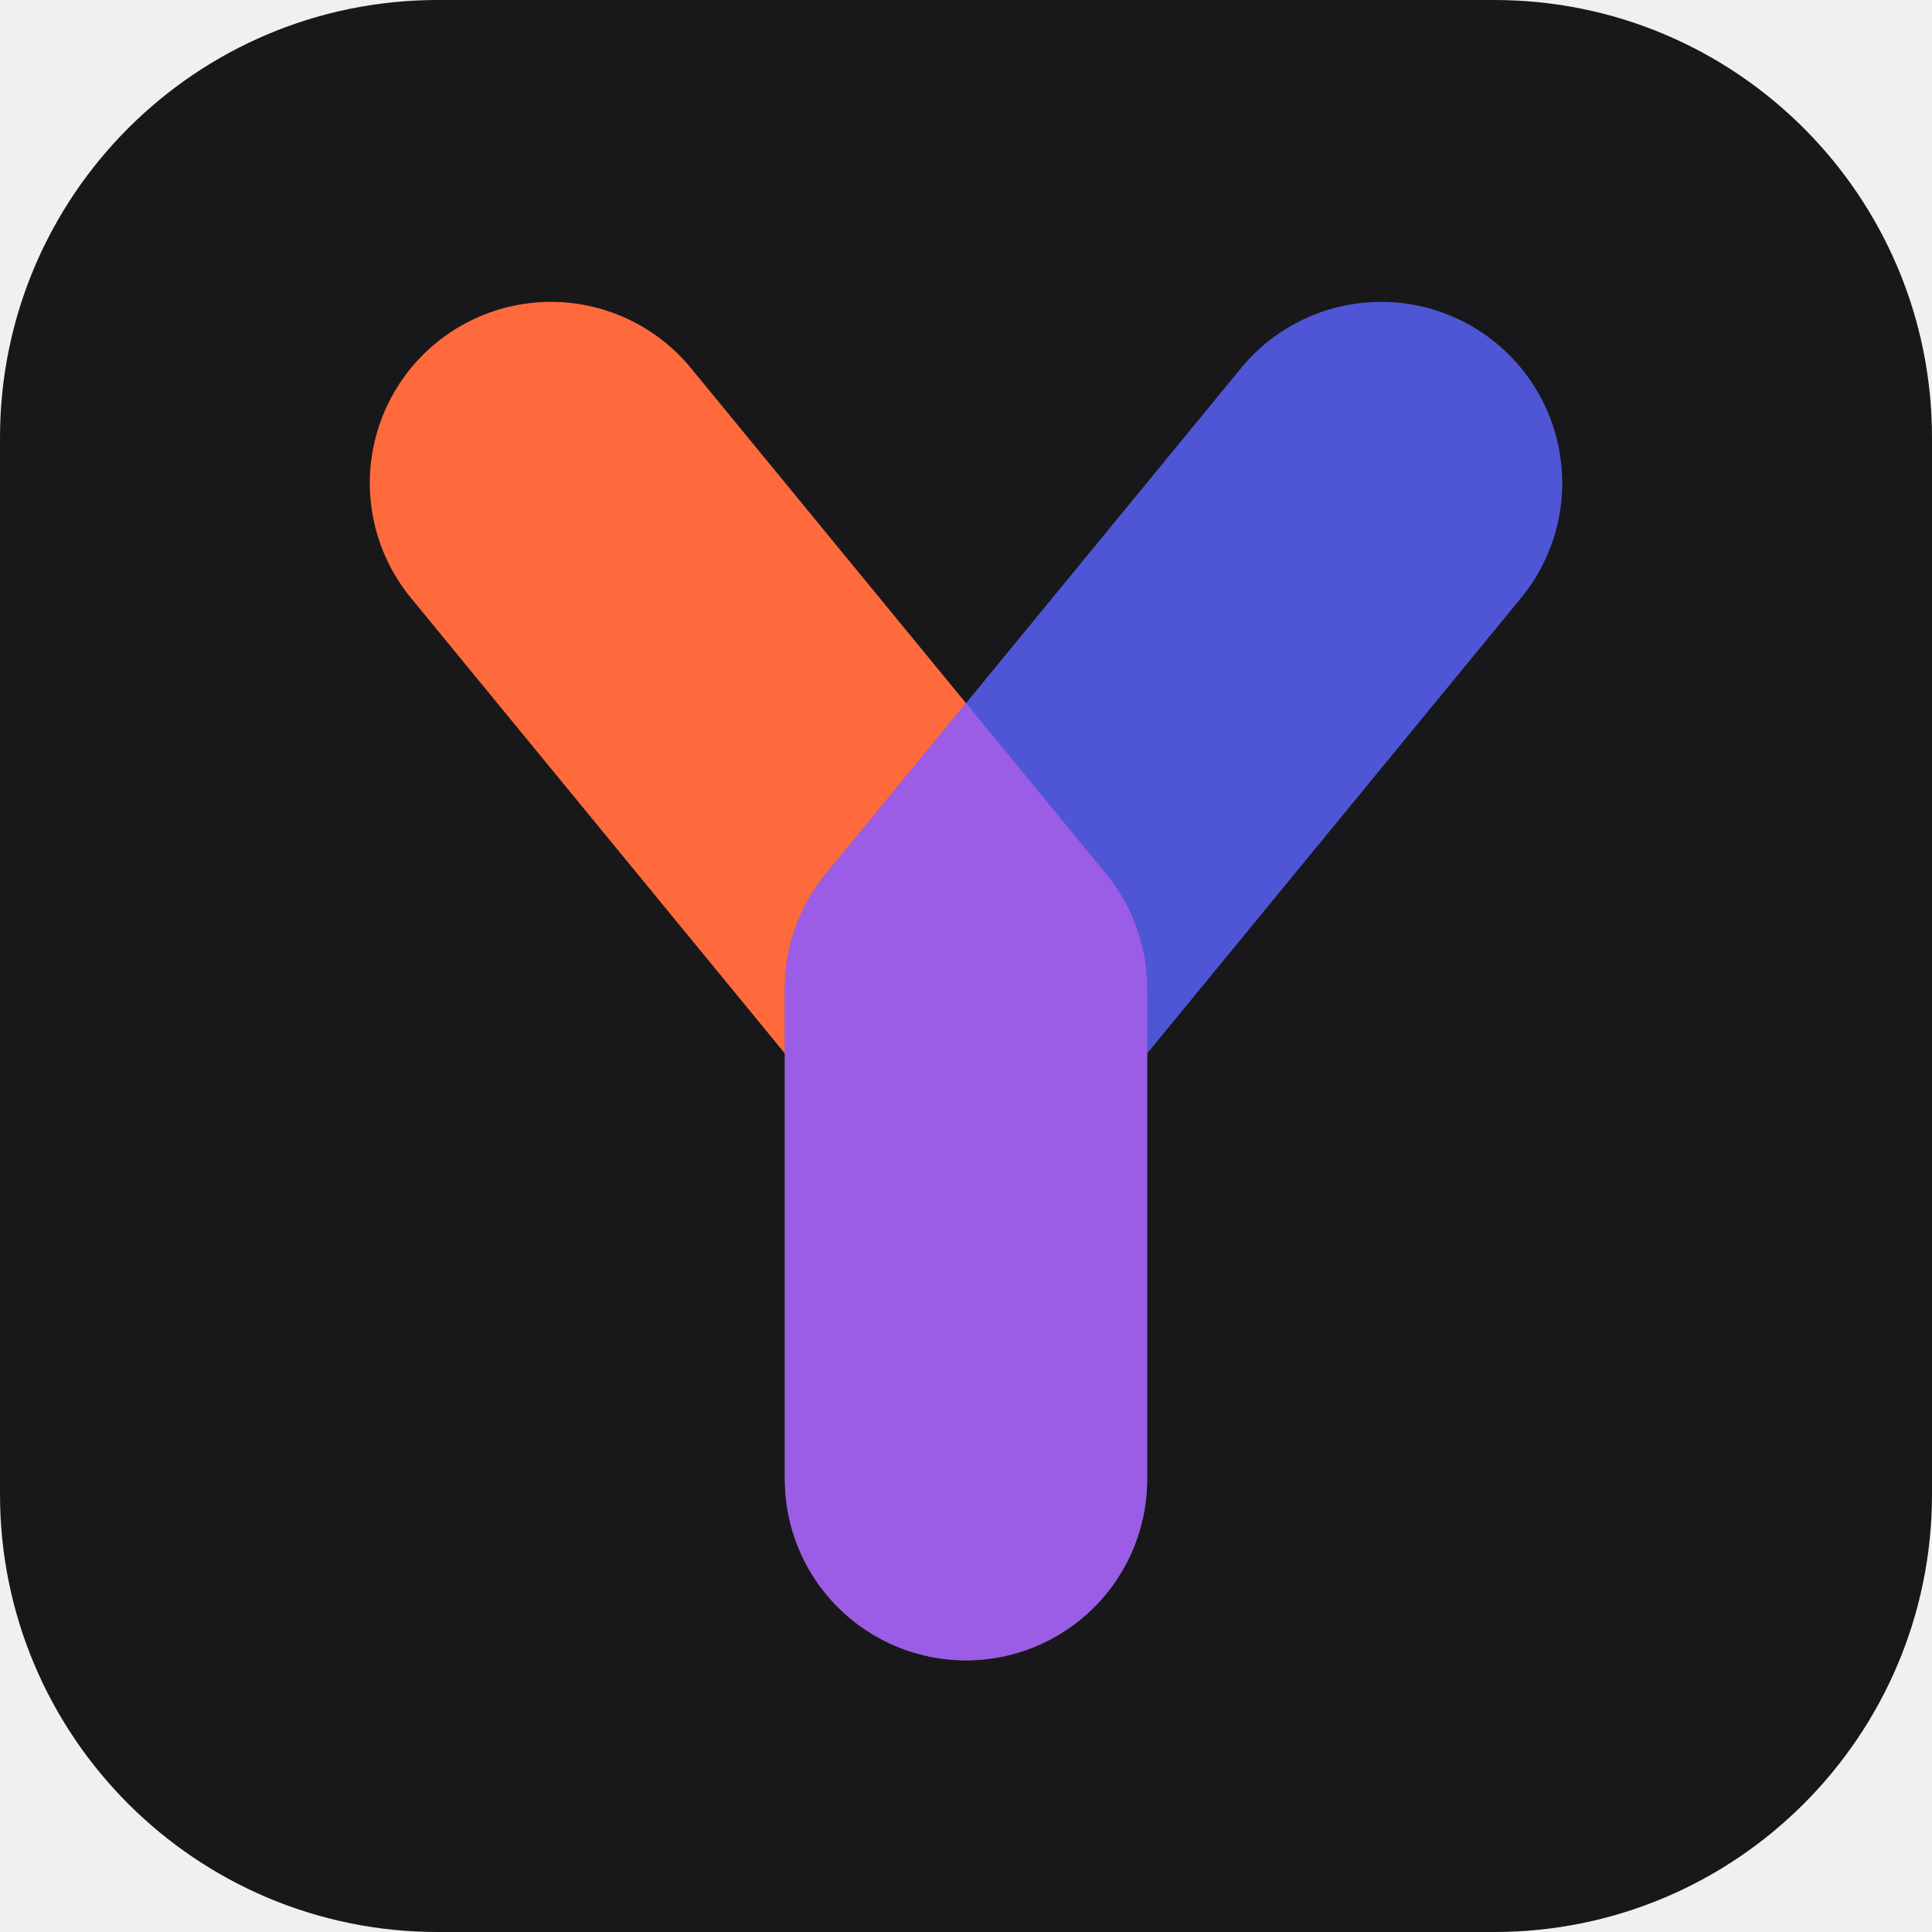
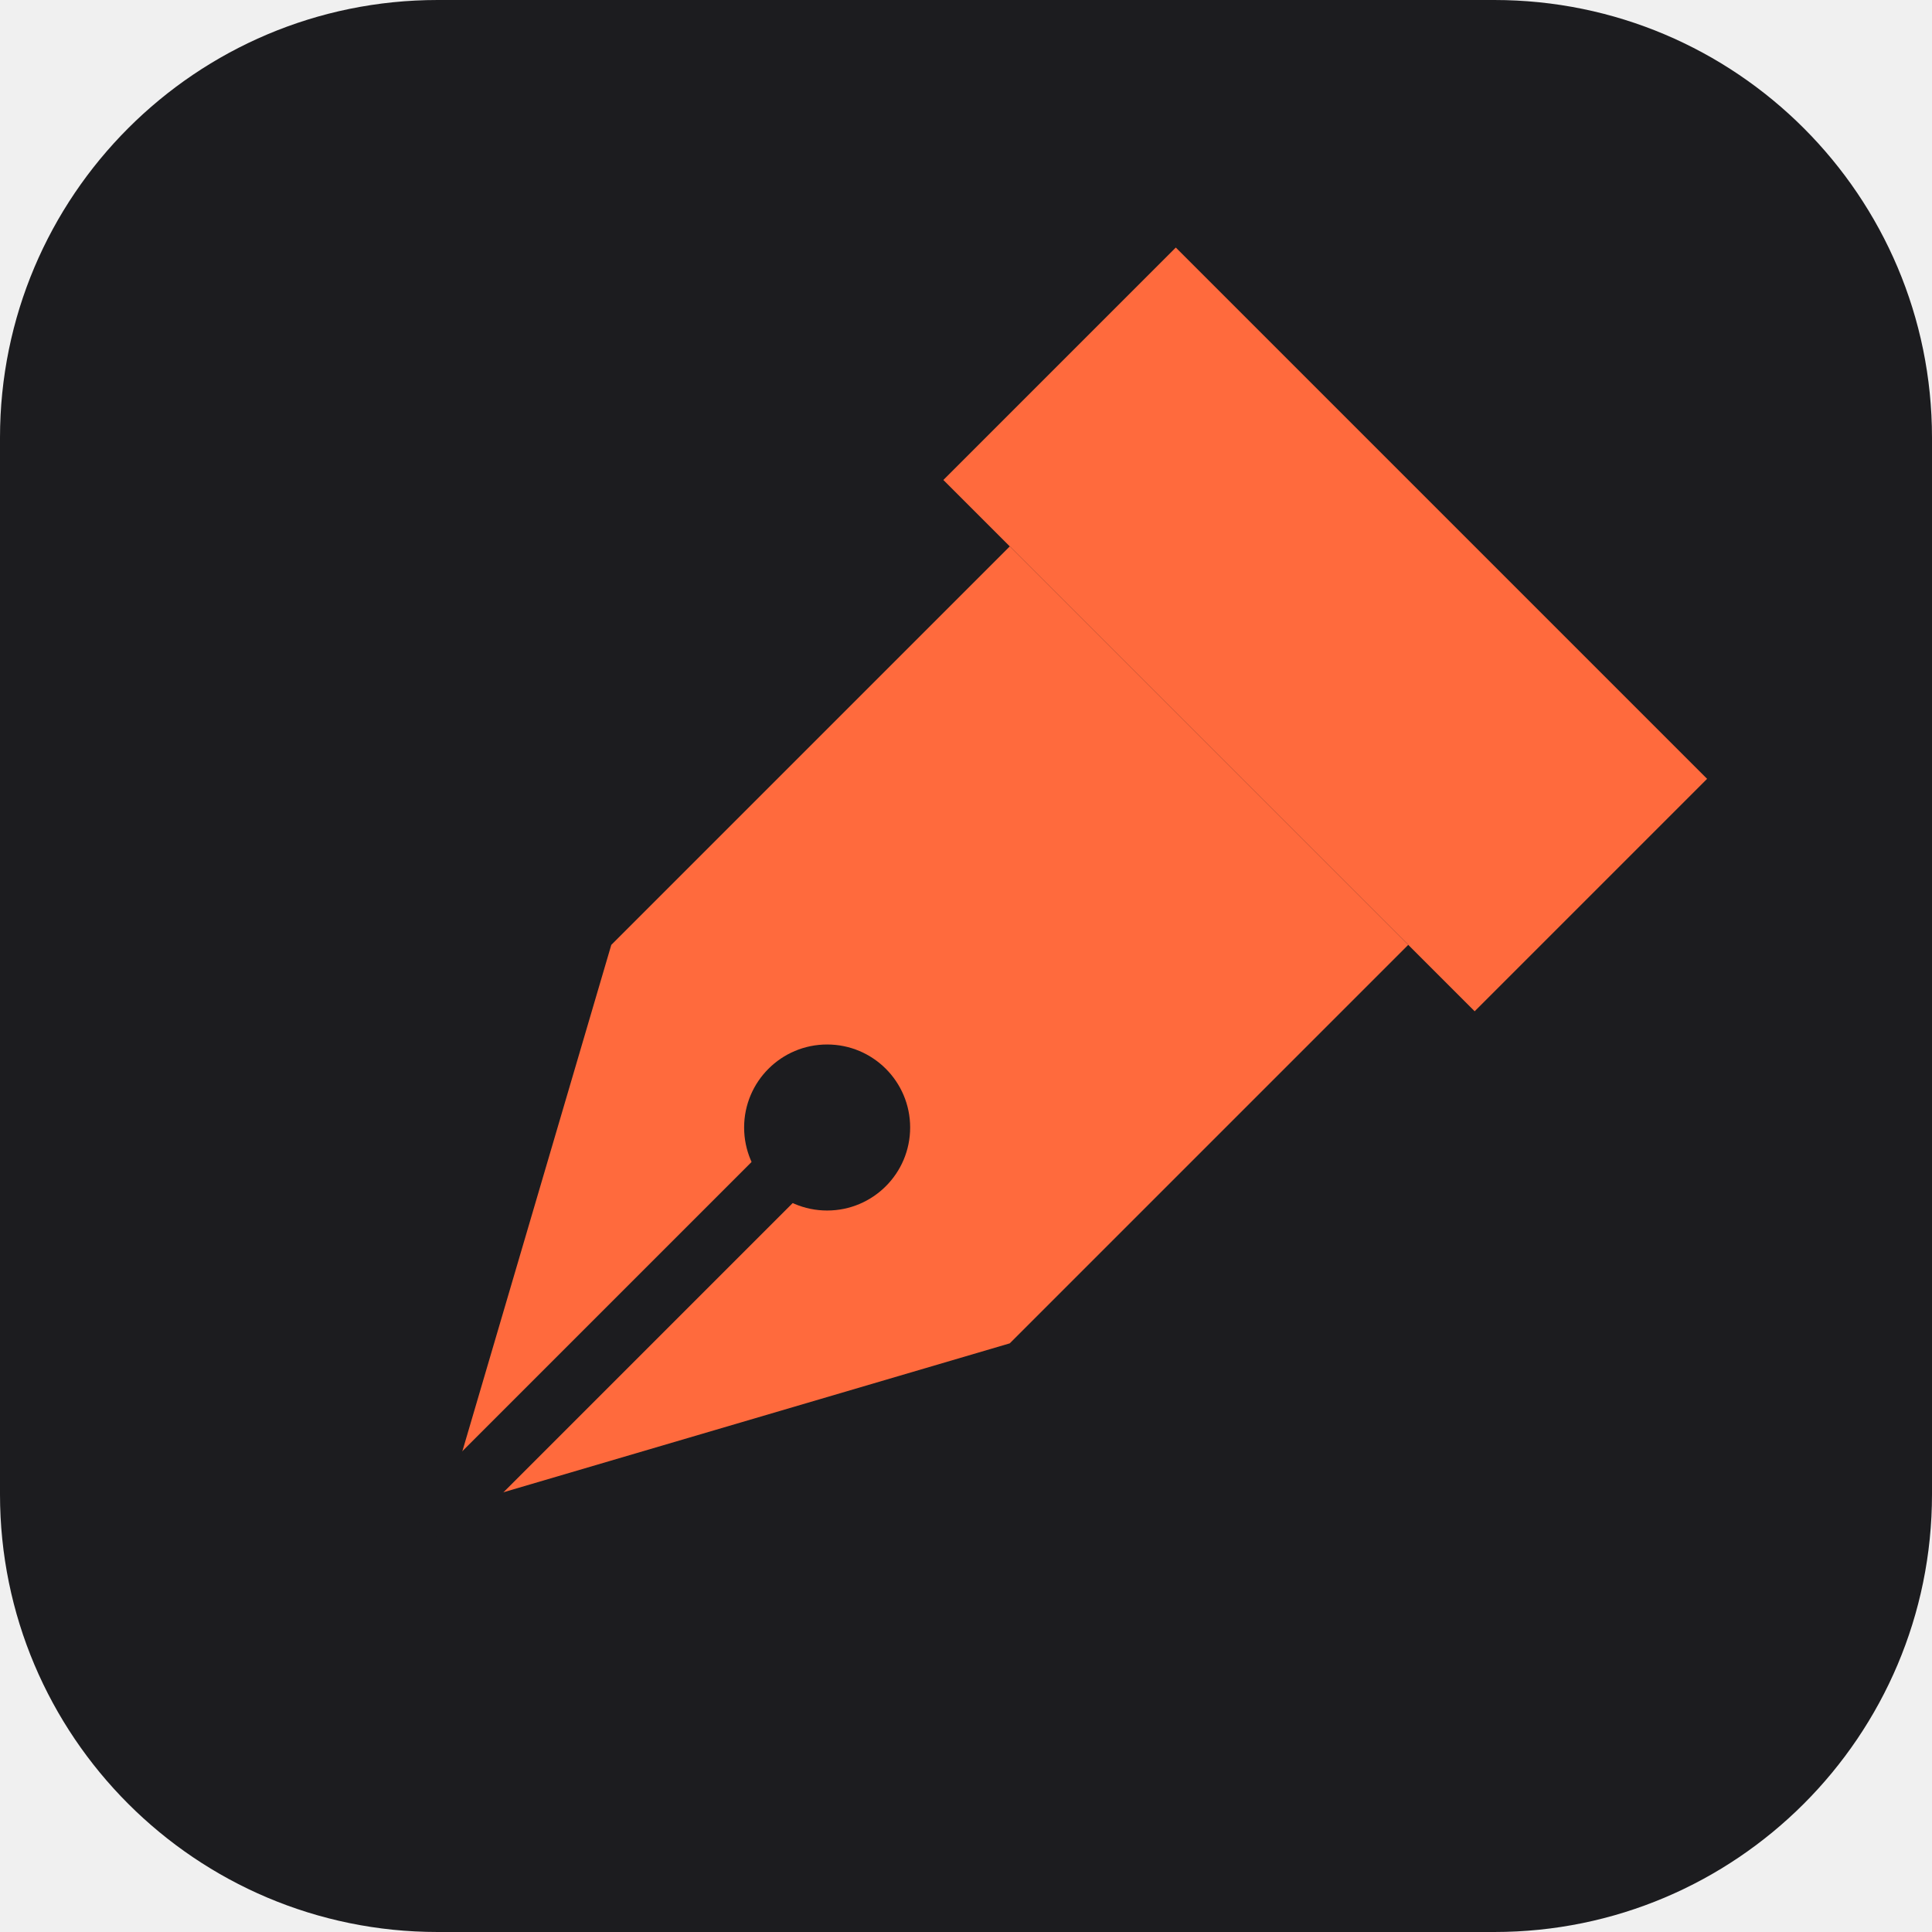
- <svg xmlns="http://www.w3.org/2000/svg" viewBox="0 0 512 512">
-   <defs>
-     <mask id="md" maskUnits="userSpaceOnUse" x="-100" y="-100" width="712" height="712">
-       <path d="M366 128 L256 262 L256 392" fill="none" stroke-width="96" stroke-linecap="round" stroke-linejoin="round" stroke="#fff" />
-     </mask>
-   </defs>
-   <rect width="512" height="512" rx="116" fill="#18181a" />
-   <path d="M146 128 L256 262 L256 392" fill="none" stroke-width="96" stroke-linecap="round" stroke-linejoin="round" stroke="#ff6a3d" />
-   <path d="M366 128 L256 262 L256 392" fill="none" stroke-width="96" stroke-linecap="round" stroke-linejoin="round" stroke="#4f56d6" />
-   <path d="M146 128 L256 262 L256 392" fill="none" stroke-width="96" stroke-linecap="round" stroke-linejoin="round" stroke="#9b5de5" mask="url(#md)" />
+ <svg xmlns="http://www.w3.org/2000/svg" viewBox="0 0 512 512" width="512" height="512">
+   <rect width="512" height="512" rx="116" fill="#1c1c1f" />
+   <path d="M118.0 400.0 L162.0 250.4 L267.6 144.8 L373.2 250.4 L267.6 356.0 Z" fill="#ff6a3d" />
+   <path d="M118 400 L214.8 303.2" stroke="#1c1c1f" stroke-width="15.4" stroke-linecap="round" />
+   <circle cx="219.2" cy="298.8" r="22.0" fill="#1c1c1f" />
+   <path d="M250.0 127.2 L390.8 268.0 L452.4 206.4 L311.6 65.6 Z" fill="#ff6a3d" />
</svg>
